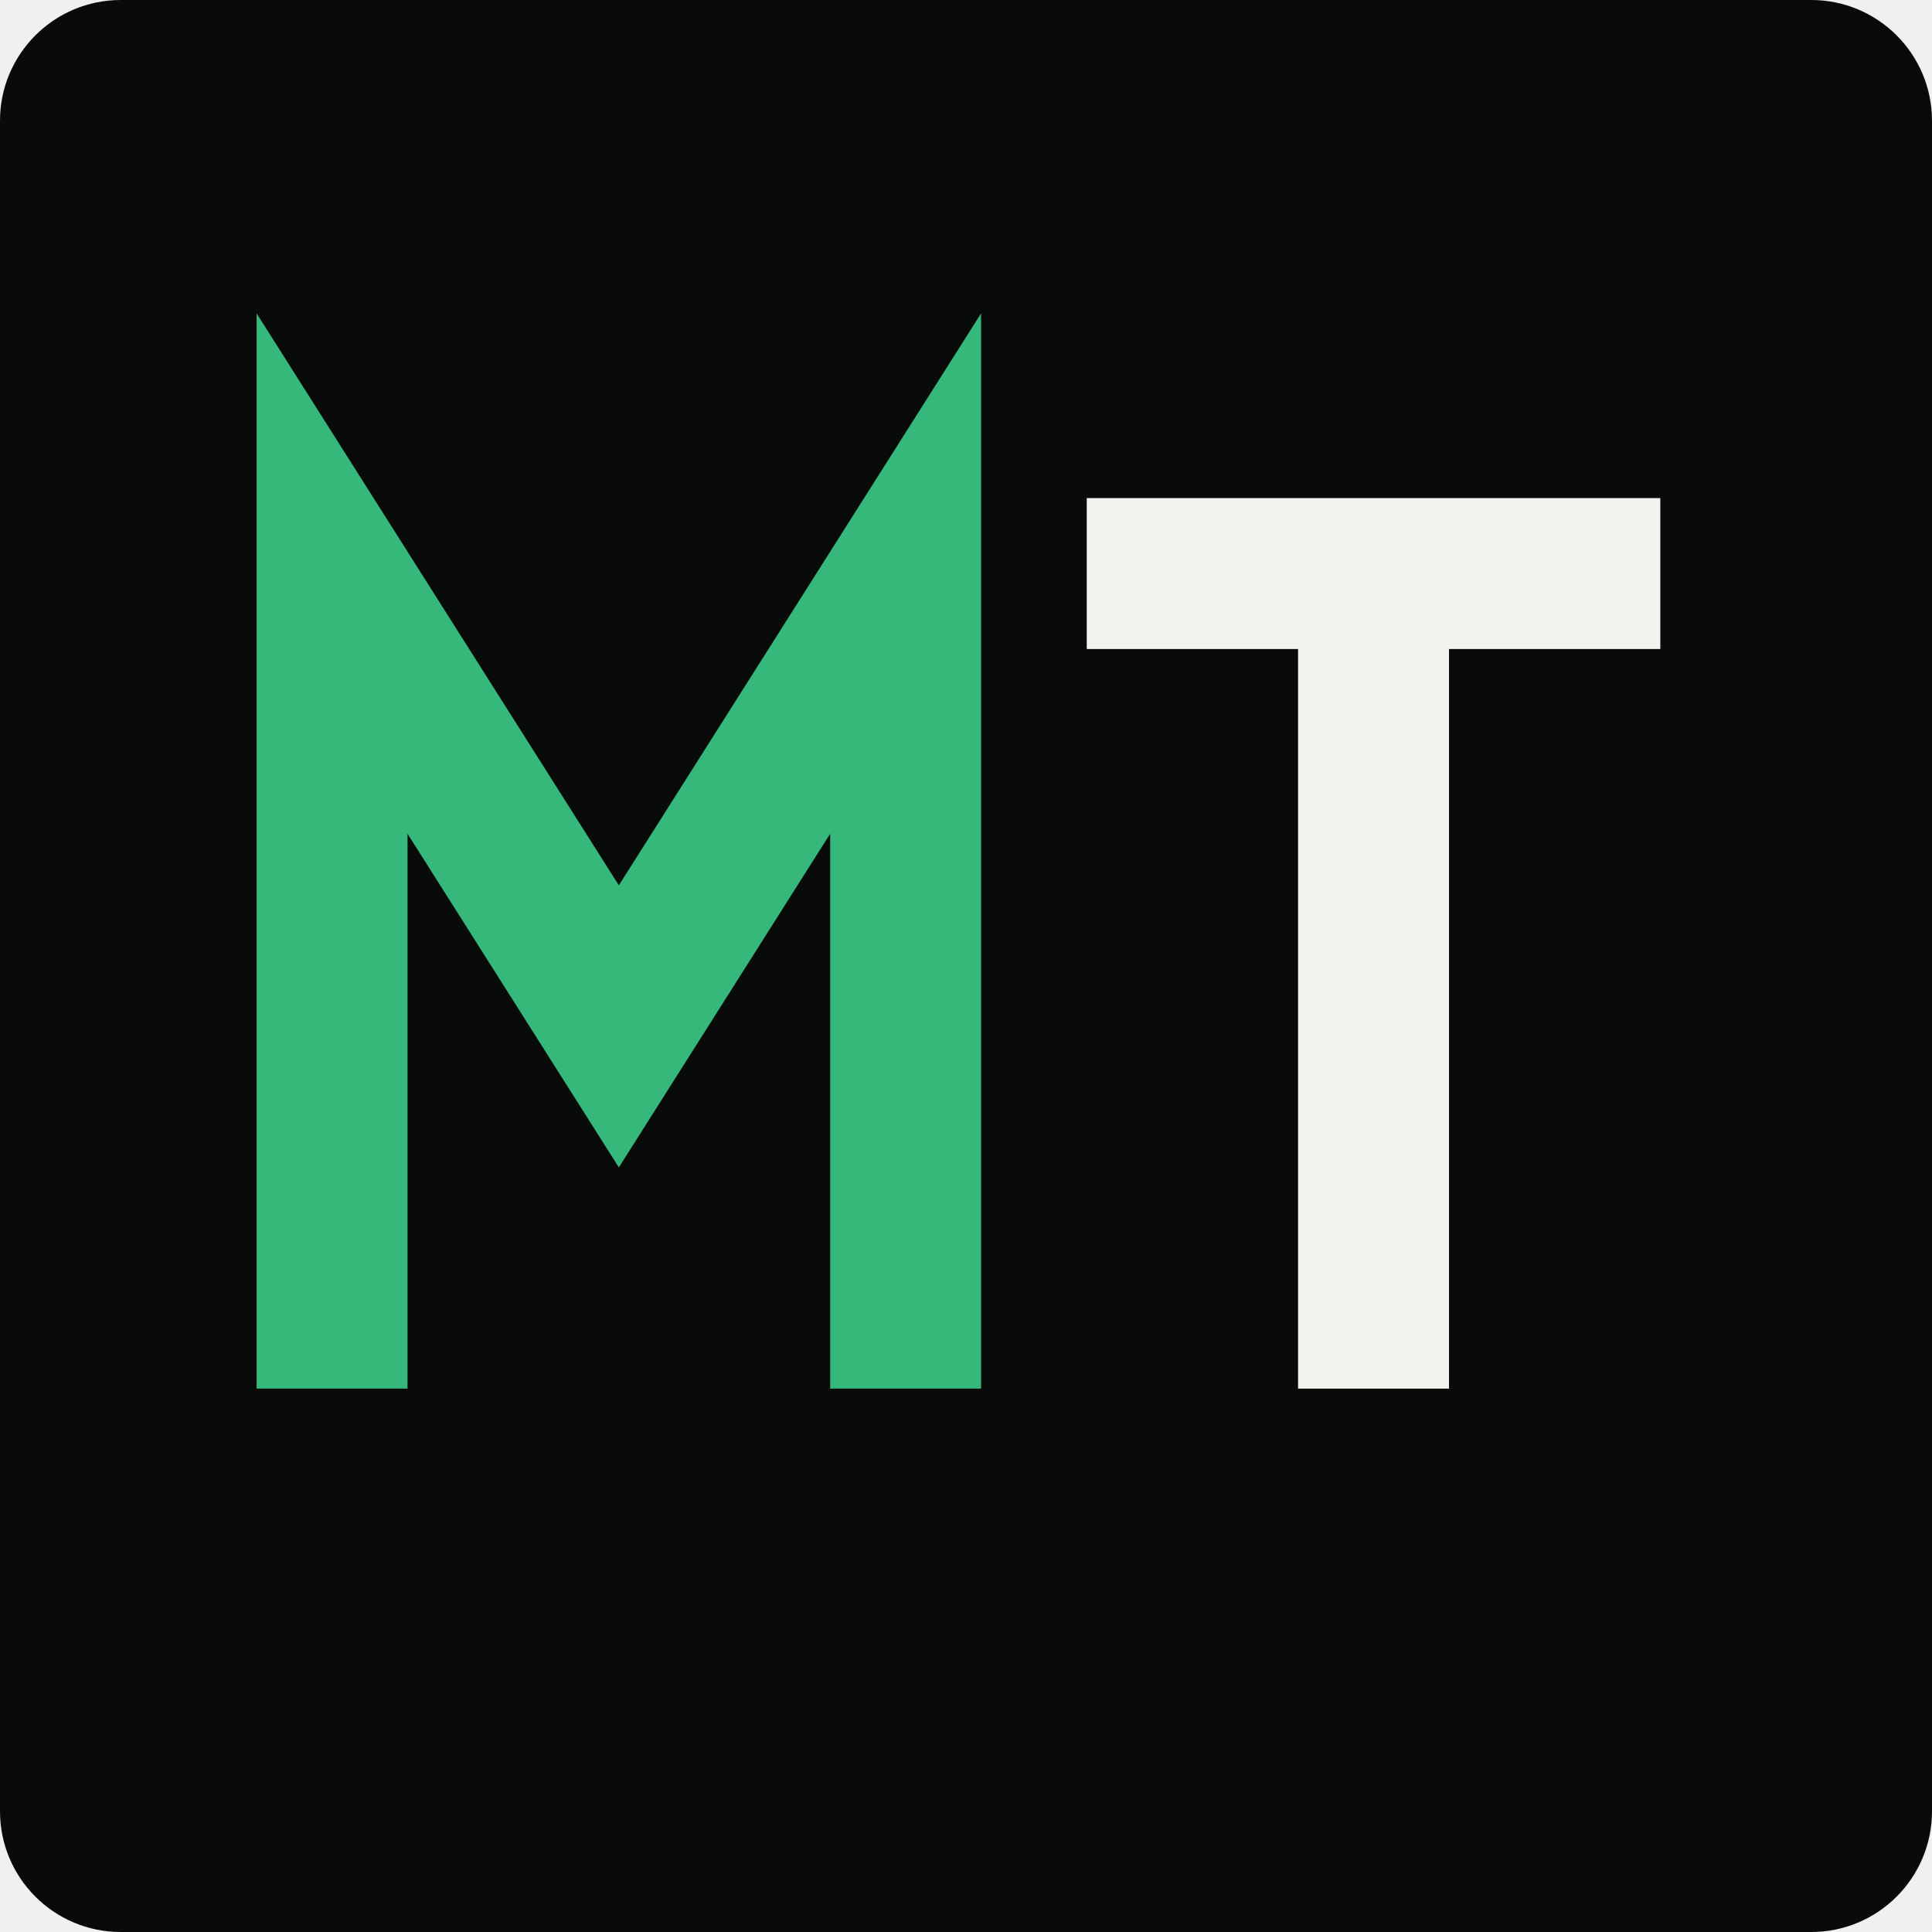
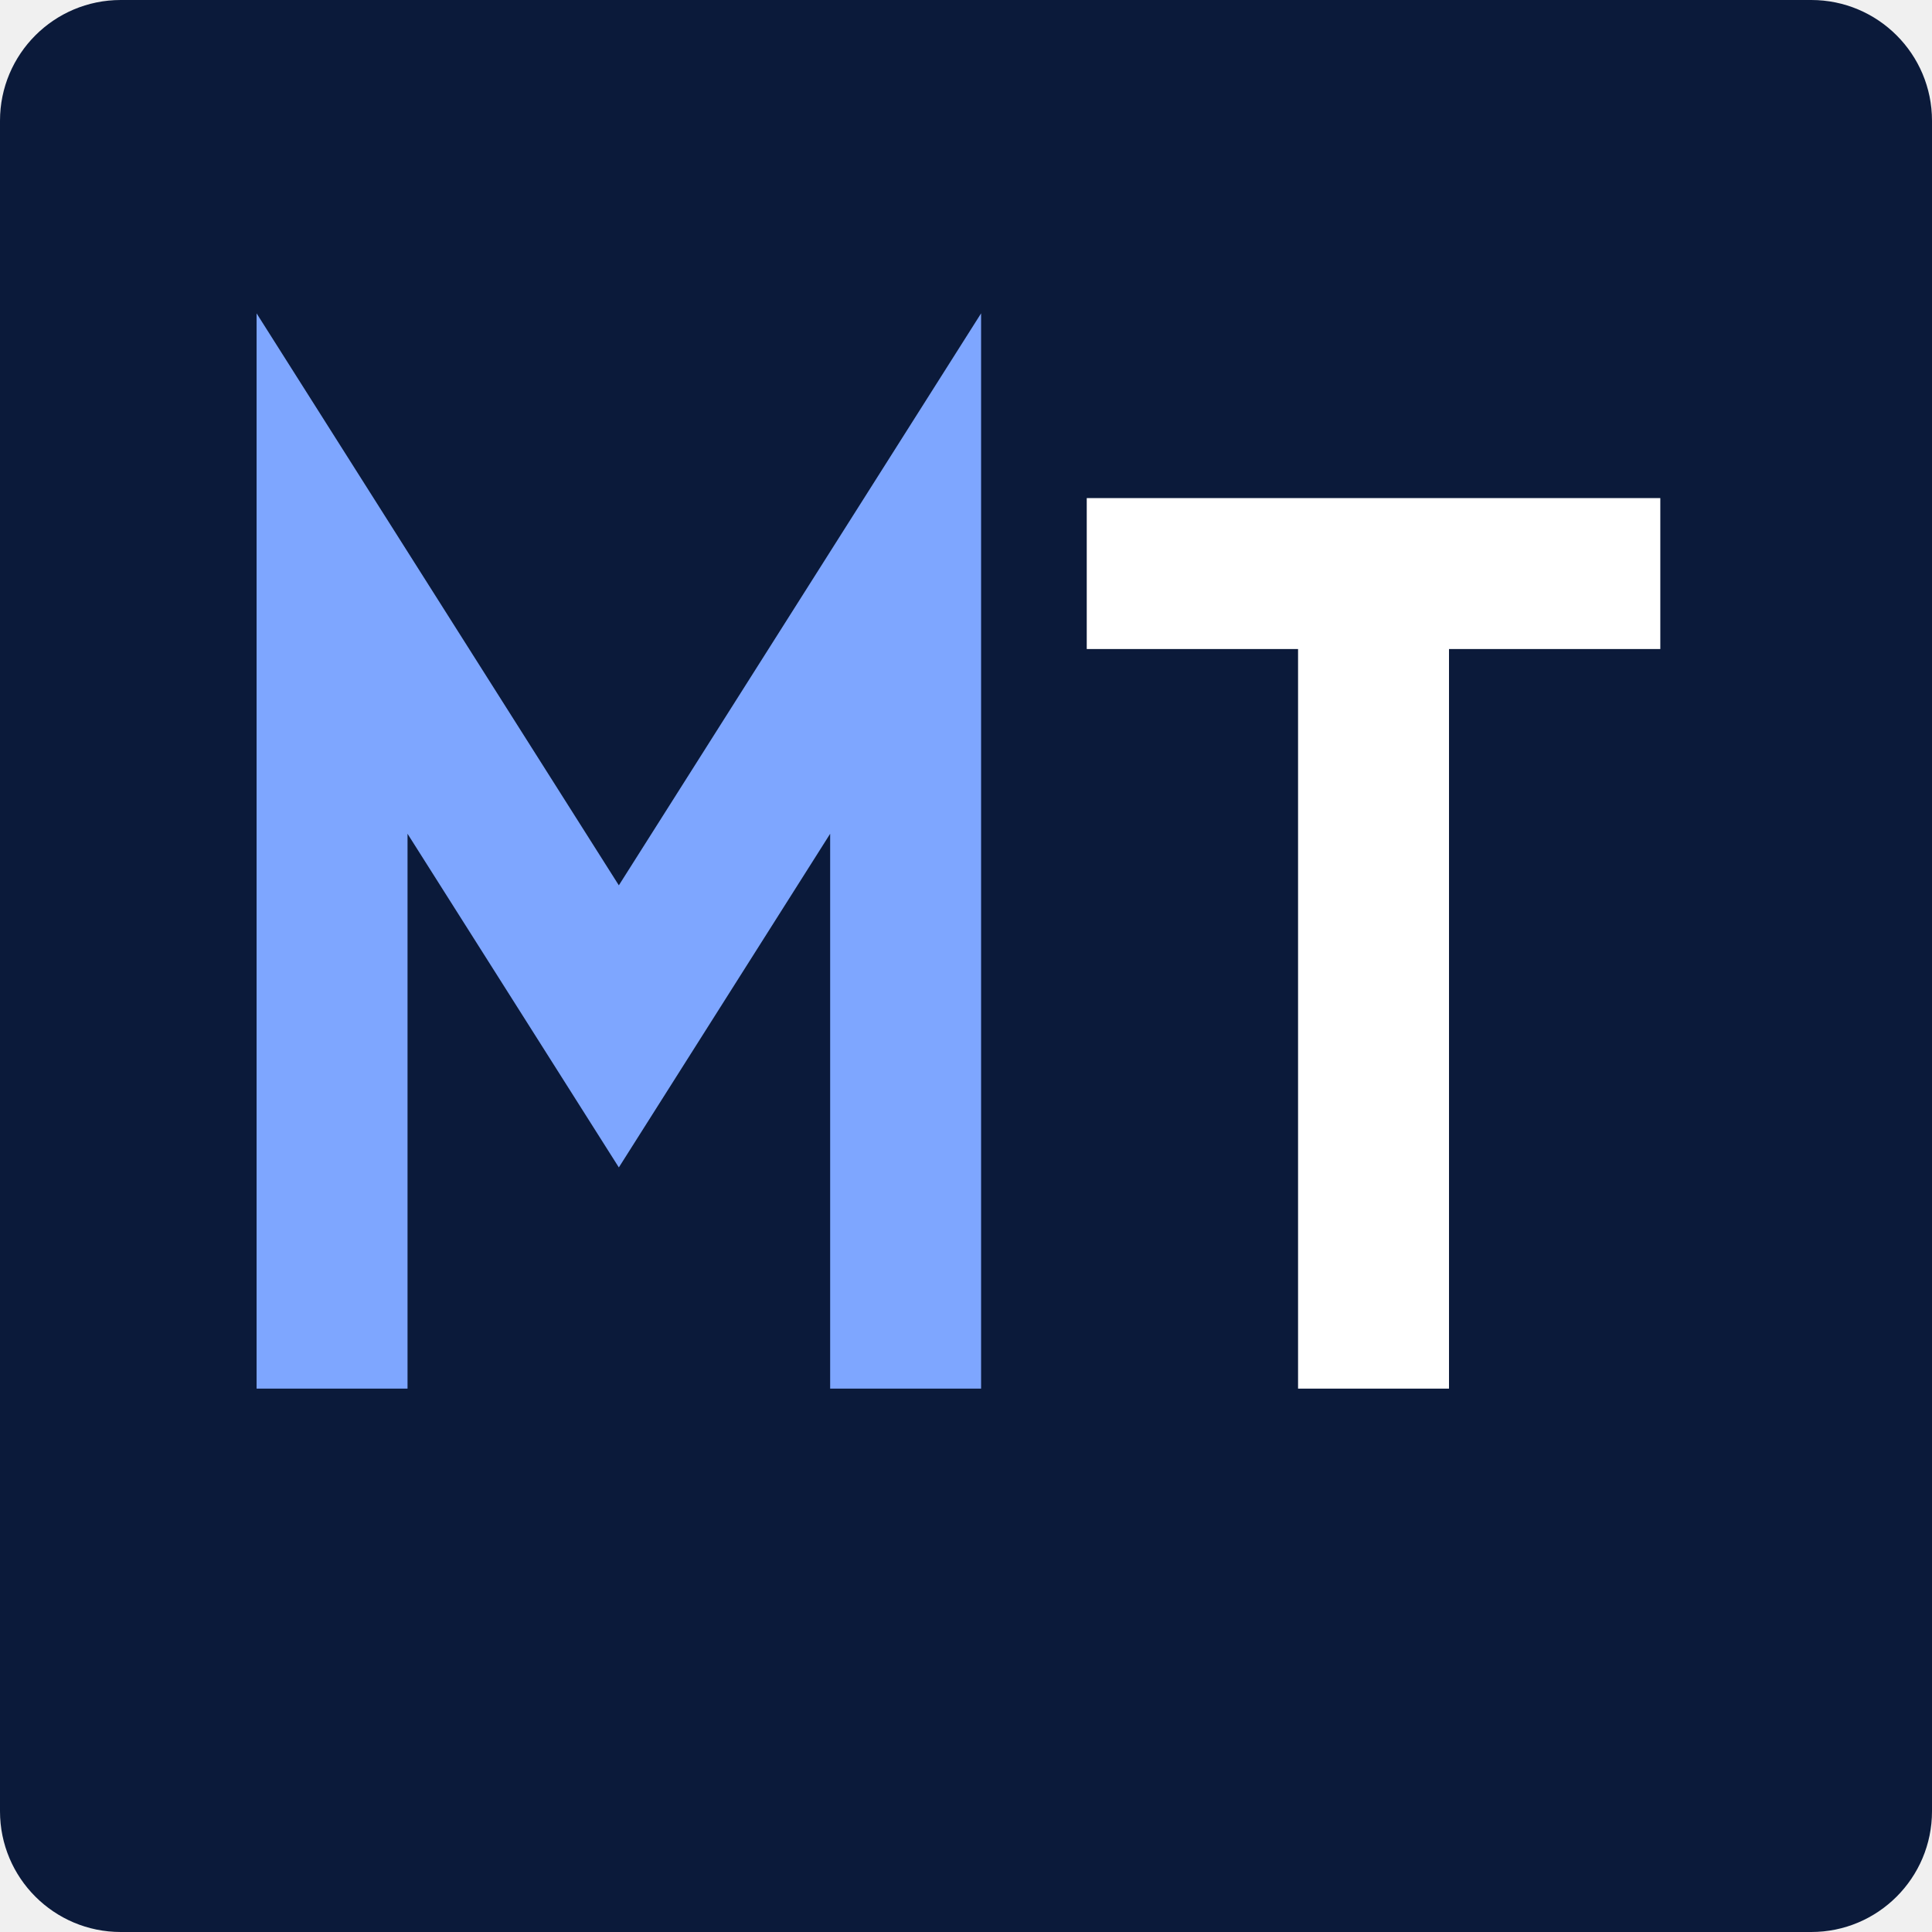
<svg xmlns="http://www.w3.org/2000/svg" viewBox="0 0 64 64">
-   <rect width="64" height="64" rx="4" fill="#080b0a" />
-   <path d="M11 46V19l9.5 15L30 19v27" fill="none" stroke="#35b879" stroke-width="5" stroke-linejoin="miter" />
-   <path d="M36 19h19M45.5 19v27" fill="none" stroke="#f2f3ef" stroke-width="5" />
+   <rect width="64" height="64" rx="4" fill="#0b1a3a" />
+   <path d="M11 46V19l9.5 15L30 19v27" fill="none" stroke="#7ea6ff" stroke-width="5" stroke-linejoin="miter" />
+   <path d="M36 19h19M45.5 19v27" fill="none" stroke="#ffffff" stroke-width="5" />
</svg>
